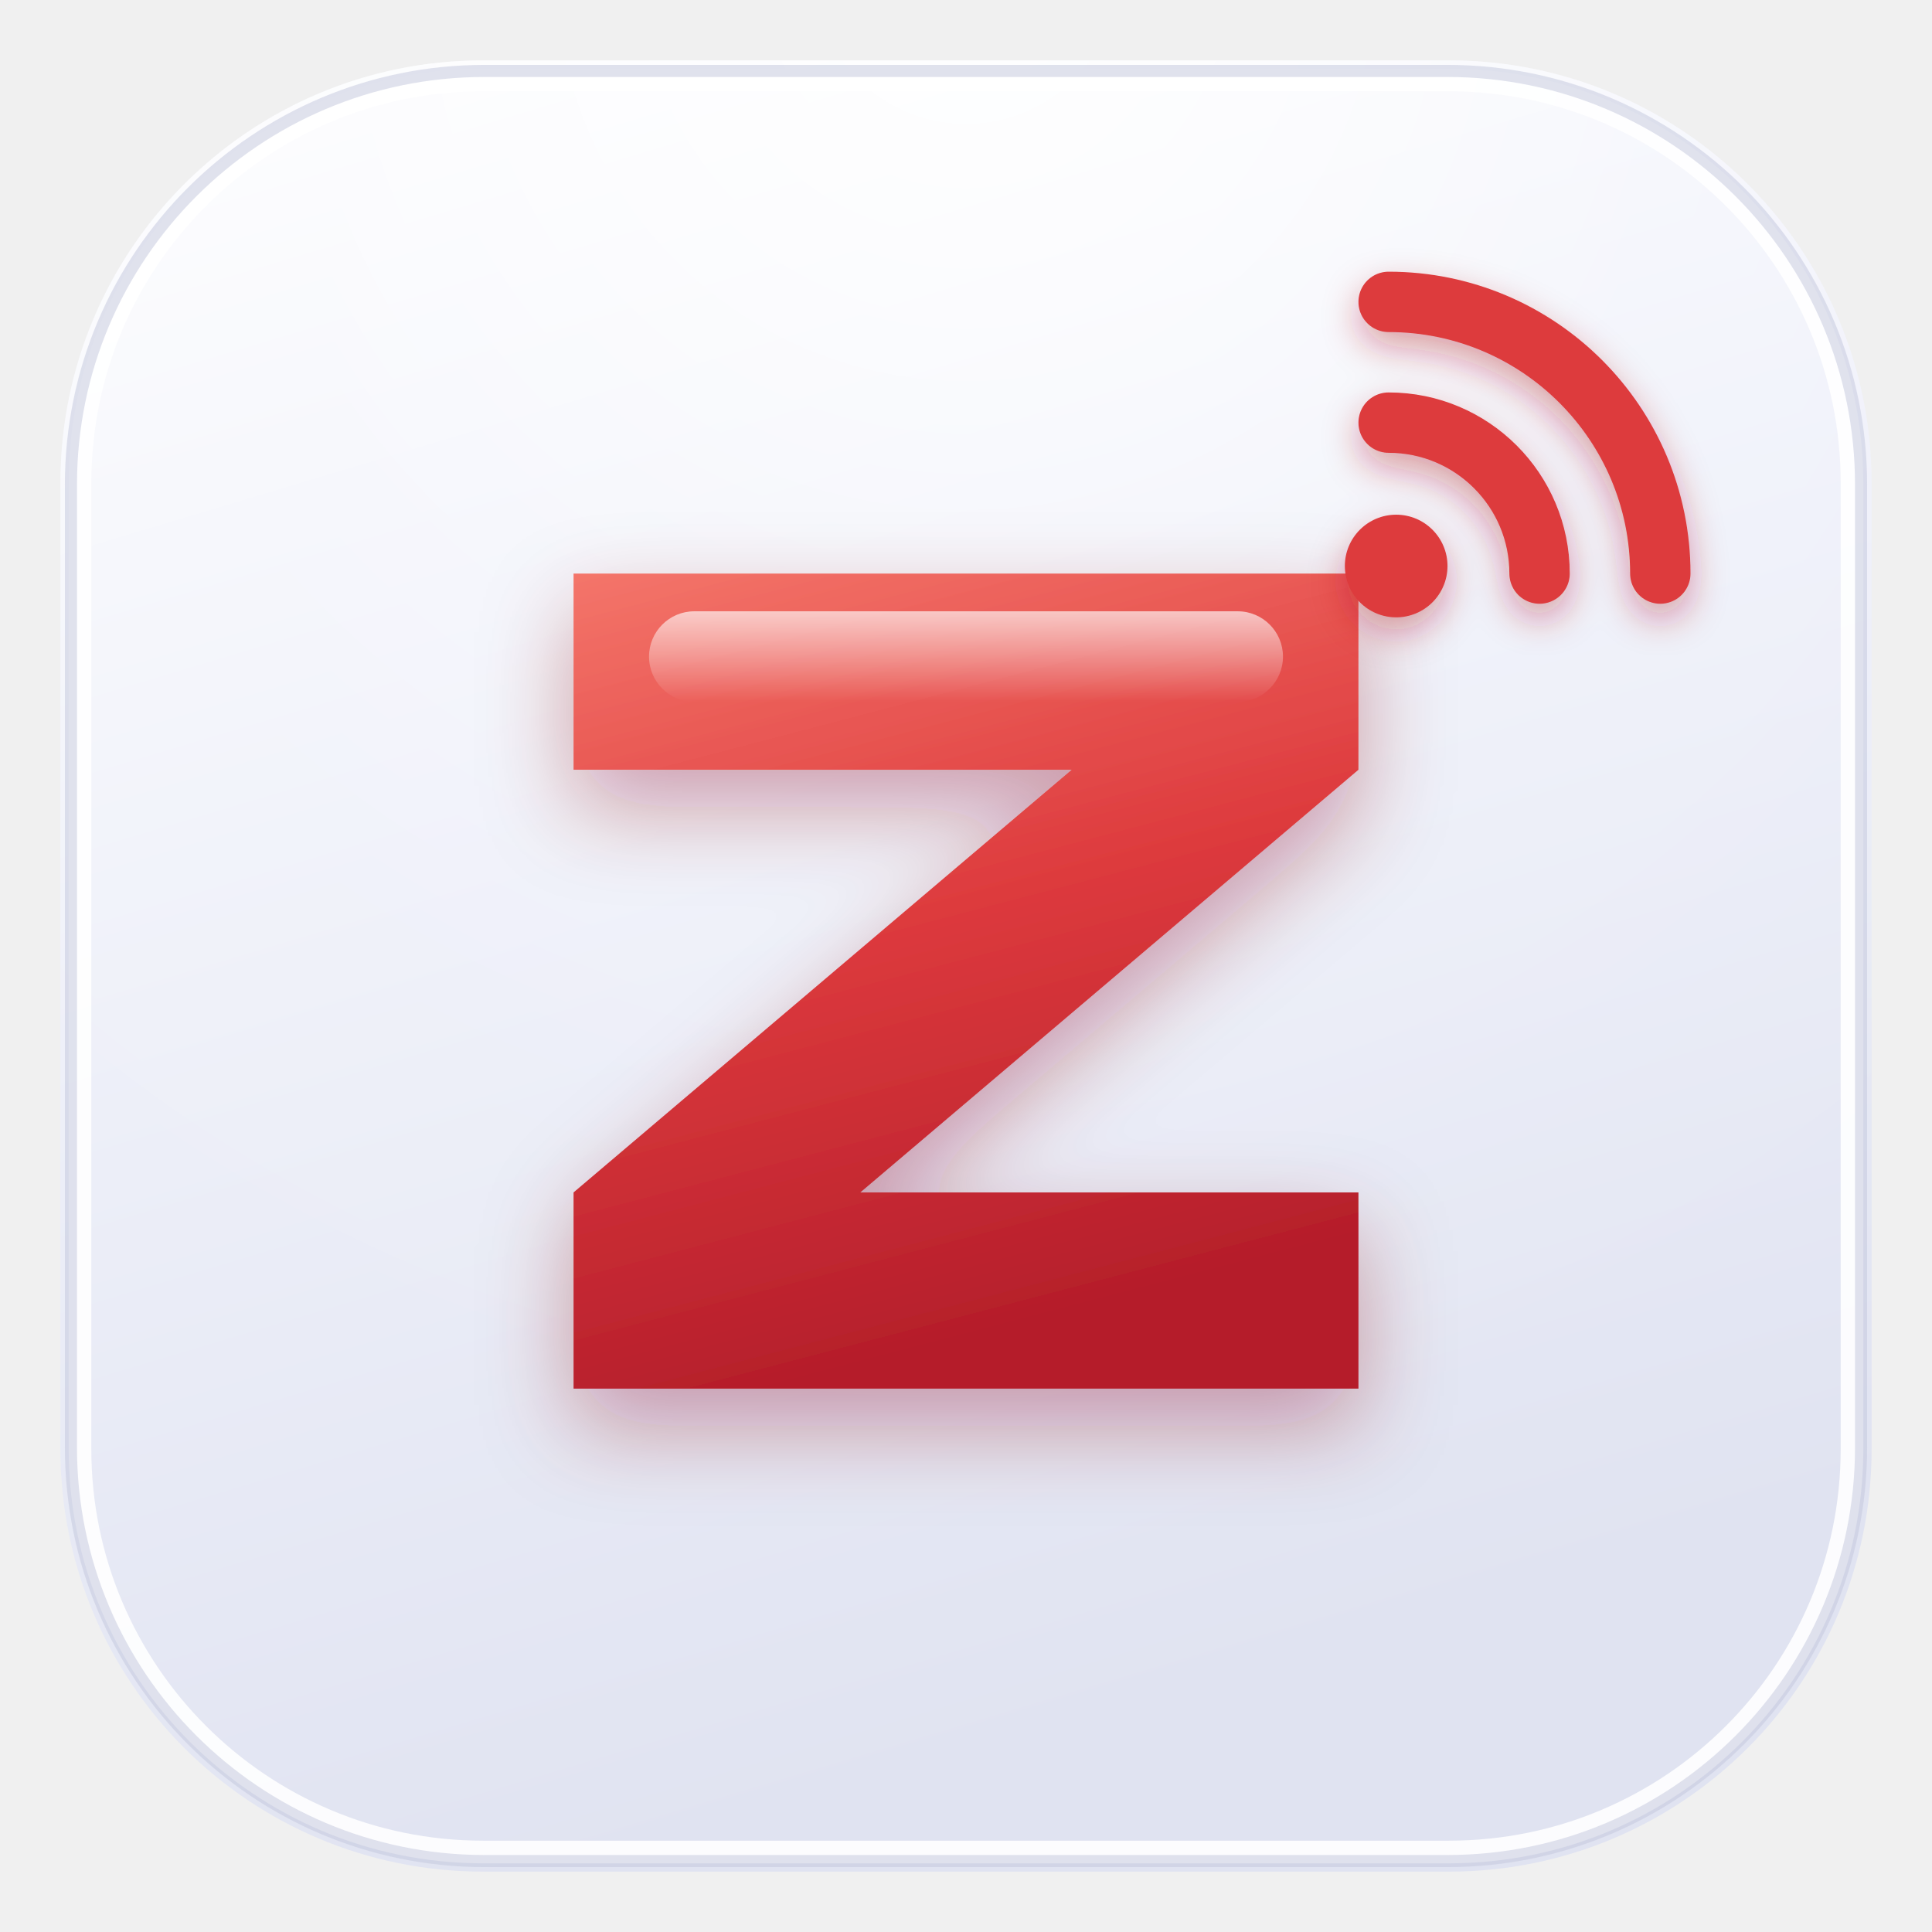
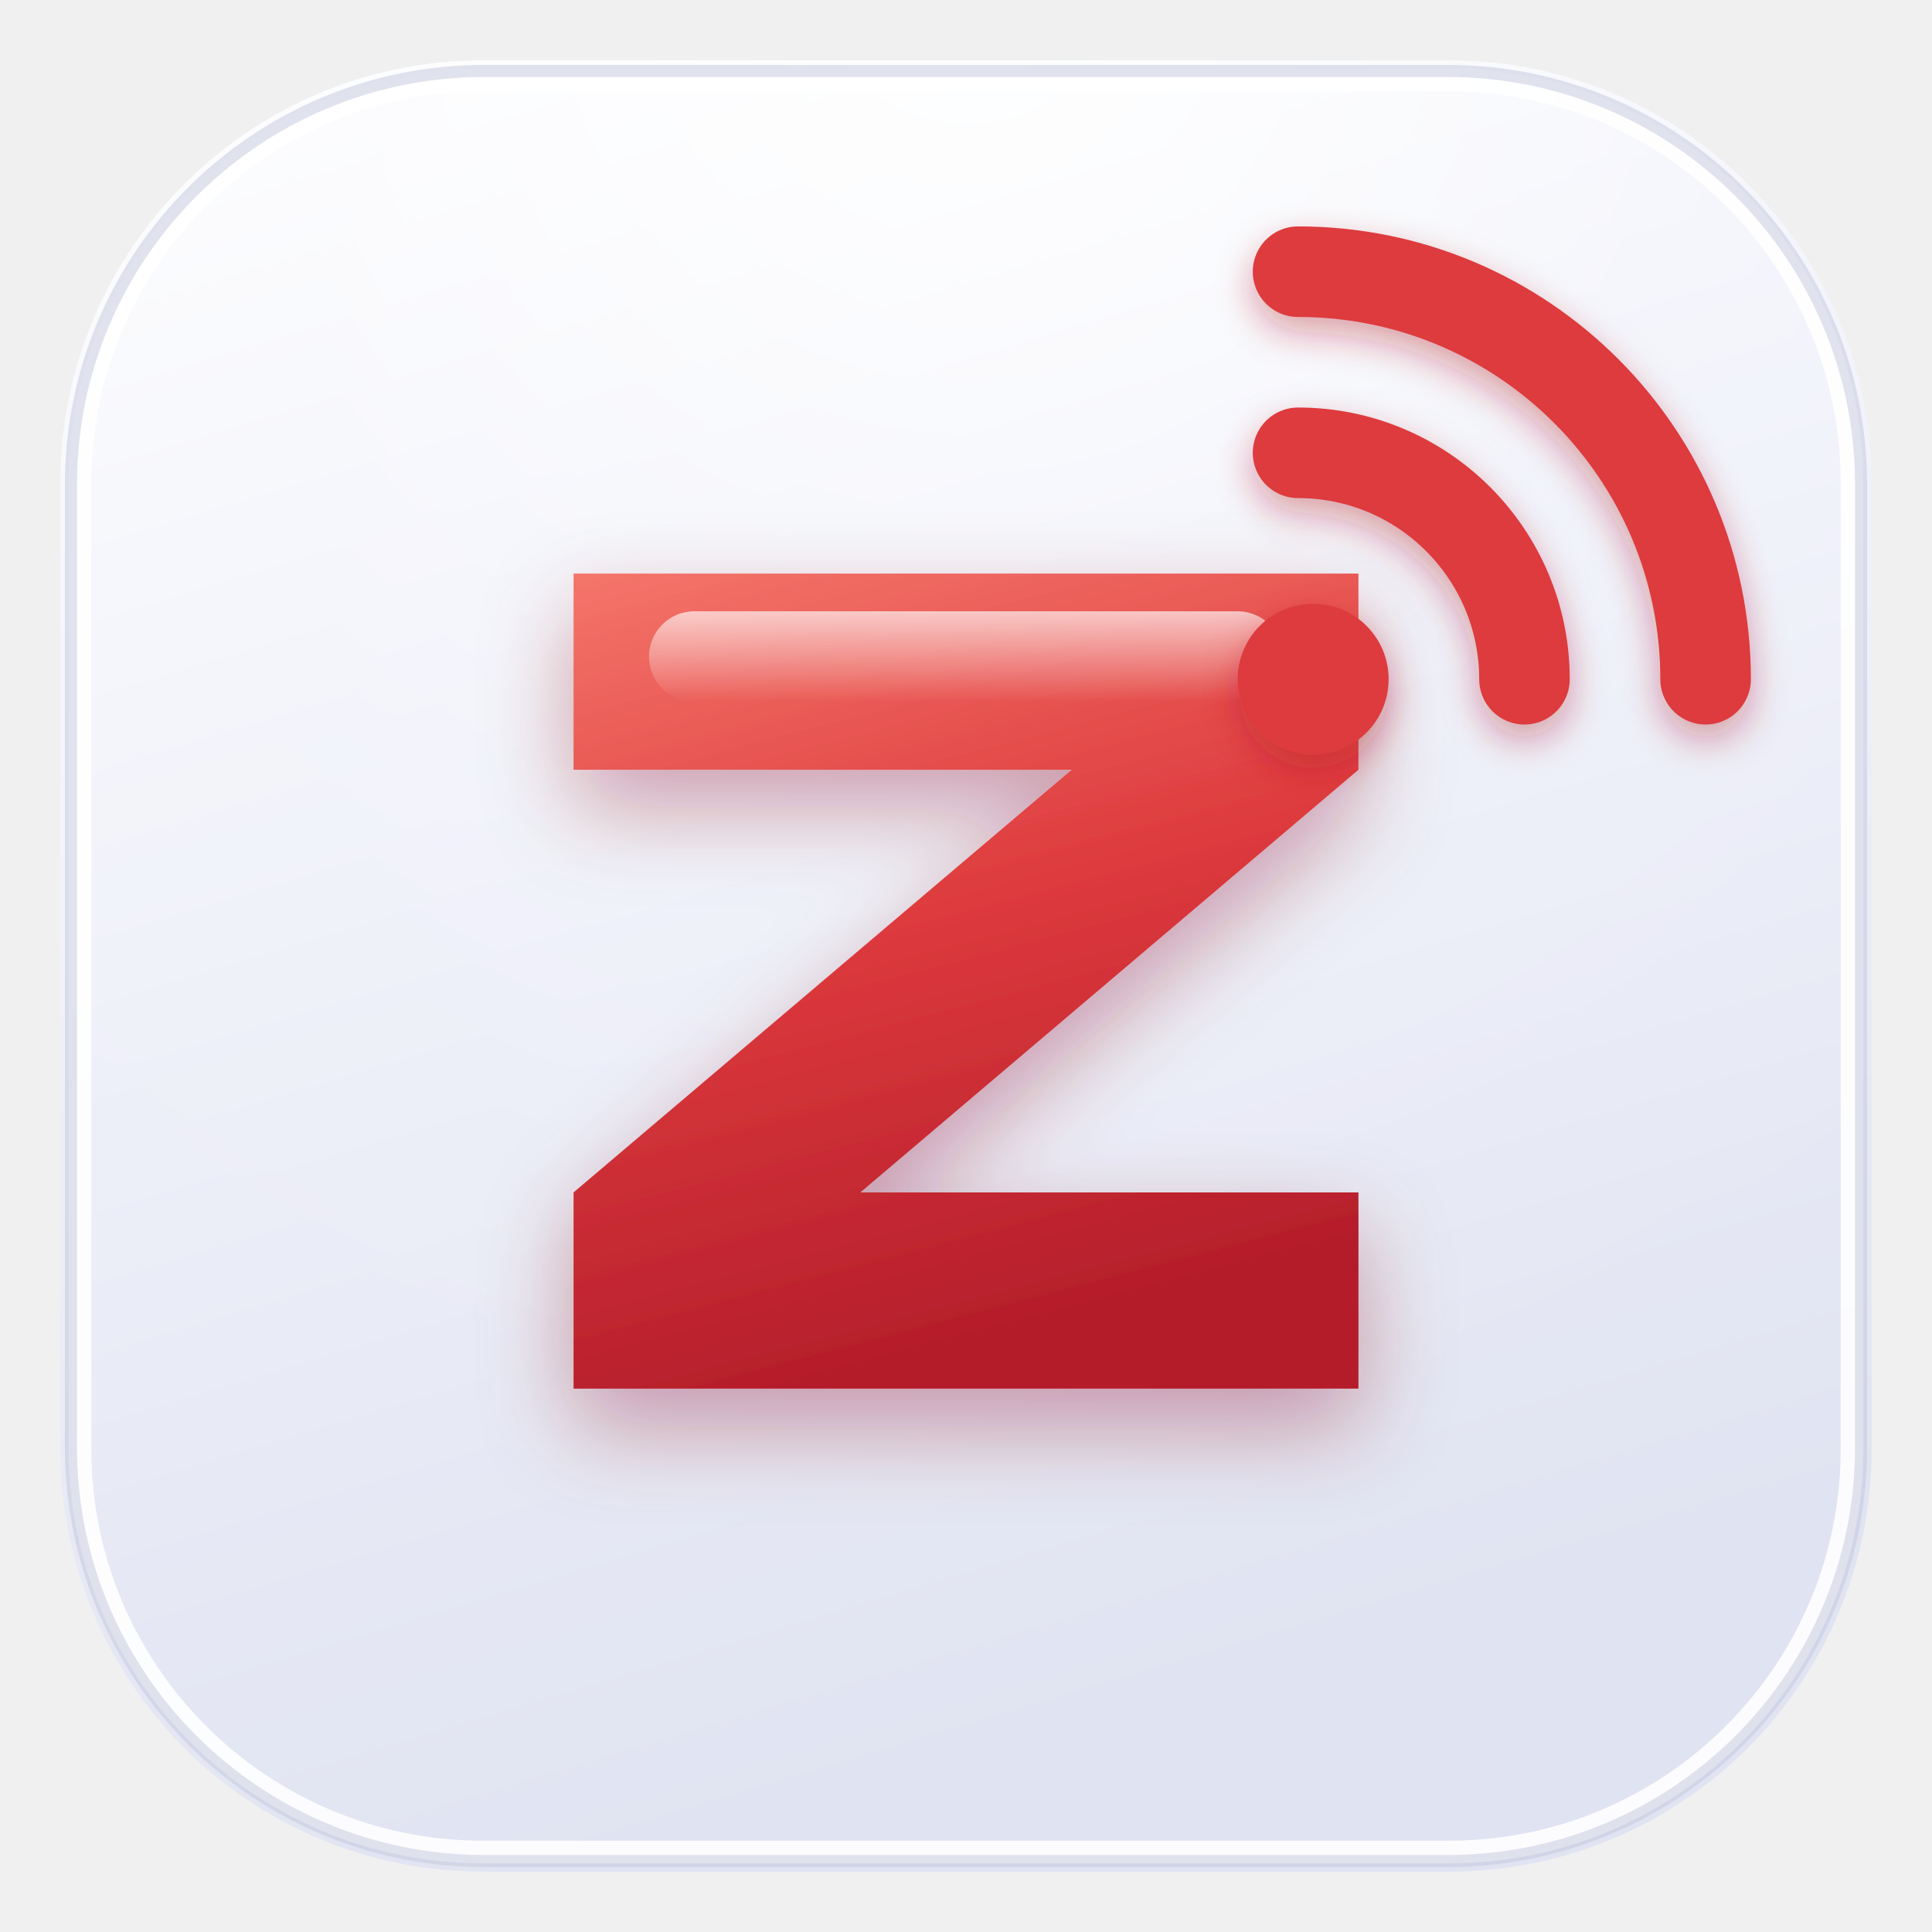
<svg xmlns="http://www.w3.org/2000/svg" width="128" height="128" viewBox="0 0 128 128">
  <defs>
    <linearGradient id="tile" x1="0" y1="0" x2="0.3" y2="1">
      <stop offset="0" stop-color="#fdfdff" />
      <stop offset="0.5" stop-color="#eef0f9" />
      <stop offset="1" stop-color="#e0e3f1" />
    </linearGradient>
    <radialGradient id="dome" cx="0.5" cy="-0.05" r="0.85">
      <stop offset="0" stop-color="#ffffff" stop-opacity="0.9" />
      <stop offset="0.5" stop-color="#ffffff" stop-opacity="0.15" />
      <stop offset="1" stop-color="#ffffff" stop-opacity="0" />
    </radialGradient>
    <linearGradient id="zred" x1="0" y1="0" x2="0.25" y2="1">
      <stop offset="0" stop-color="#f4756a" />
      <stop offset="0.5" stop-color="#dd3a3d" />
      <stop offset="1" stop-color="#b51e2b" />
    </linearGradient>
    <linearGradient id="zsheen" x1="0" y1="0" x2="0" y2="1">
      <stop offset="0" stop-color="#ffffff" stop-opacity="0.65" />
      <stop offset="1" stop-color="#ffffff" stop-opacity="0" />
    </linearGradient>
    <filter id="zshadow" x="-30%" y="-30%" width="160%" height="160%">
      <feDropShadow dx="0" dy="2.5" stdDeviation="3" flood-color="#8a1220" flood-opacity="0.35" />
    </filter>
    <filter id="rssShadow" x="-60%" y="-60%" width="220%" height="220%">
      <feDropShadow dx="0" dy="1" stdDeviation="1.2" flood-color="#b51e2b" flood-opacity="0.4" />
    </filter>
  </defs>
  <rect x="4" y="4" width="120" height="120" rx="28" fill="url(#tile)" />
  <rect x="4" y="4" width="120" height="120" rx="28" fill="url(#dome)" />
  <rect x="5.3" y="5.3" width="117.4" height="117.4" rx="26.7" fill="none" stroke="#ffffff" stroke-opacity="0.9" stroke-width="1.5" />
  <rect x="4.7" y="4.7" width="118.6" height="118.6" rx="27.4" fill="none" stroke="#c3c7dc" stroke-opacity="0.5" stroke-width="0.8" />
  <g filter="url(#zshadow)">
    <path d="M38 38 H90 V51 L57 79 H90 V92 H38 V79 L71 51 H38 Z" fill="url(#zred)" />
  </g>
  <rect x="43" y="40.5" width="42" height="6" rx="3" fill="url(#zsheen)" />
  <g filter="url(#rssShadow)">
-     <g fill="none" stroke="#dd3a3d" stroke-width="4" stroke-linecap="round">
-       <path d="M92 28 a10 10 0 0 1 10 10" />
-       <path d="M92 20 a18 18 0 0 1 18 18" />
+     <g fill="none" stroke="#dd3a3d" stroke-width="6" stroke-linecap="round">
+       <path d="M86 30 a15 15 0 0 1 15 15" />
+       <path d="M86 18 a27 27 0 0 1 27 27" />
    </g>
-     <circle cx="92.5" cy="37.5" r="3.4" fill="#dd3a3d" />
+     <circle cx="87" cy="45" r="5" fill="#dd3a3d" />
  </g>
</svg>
